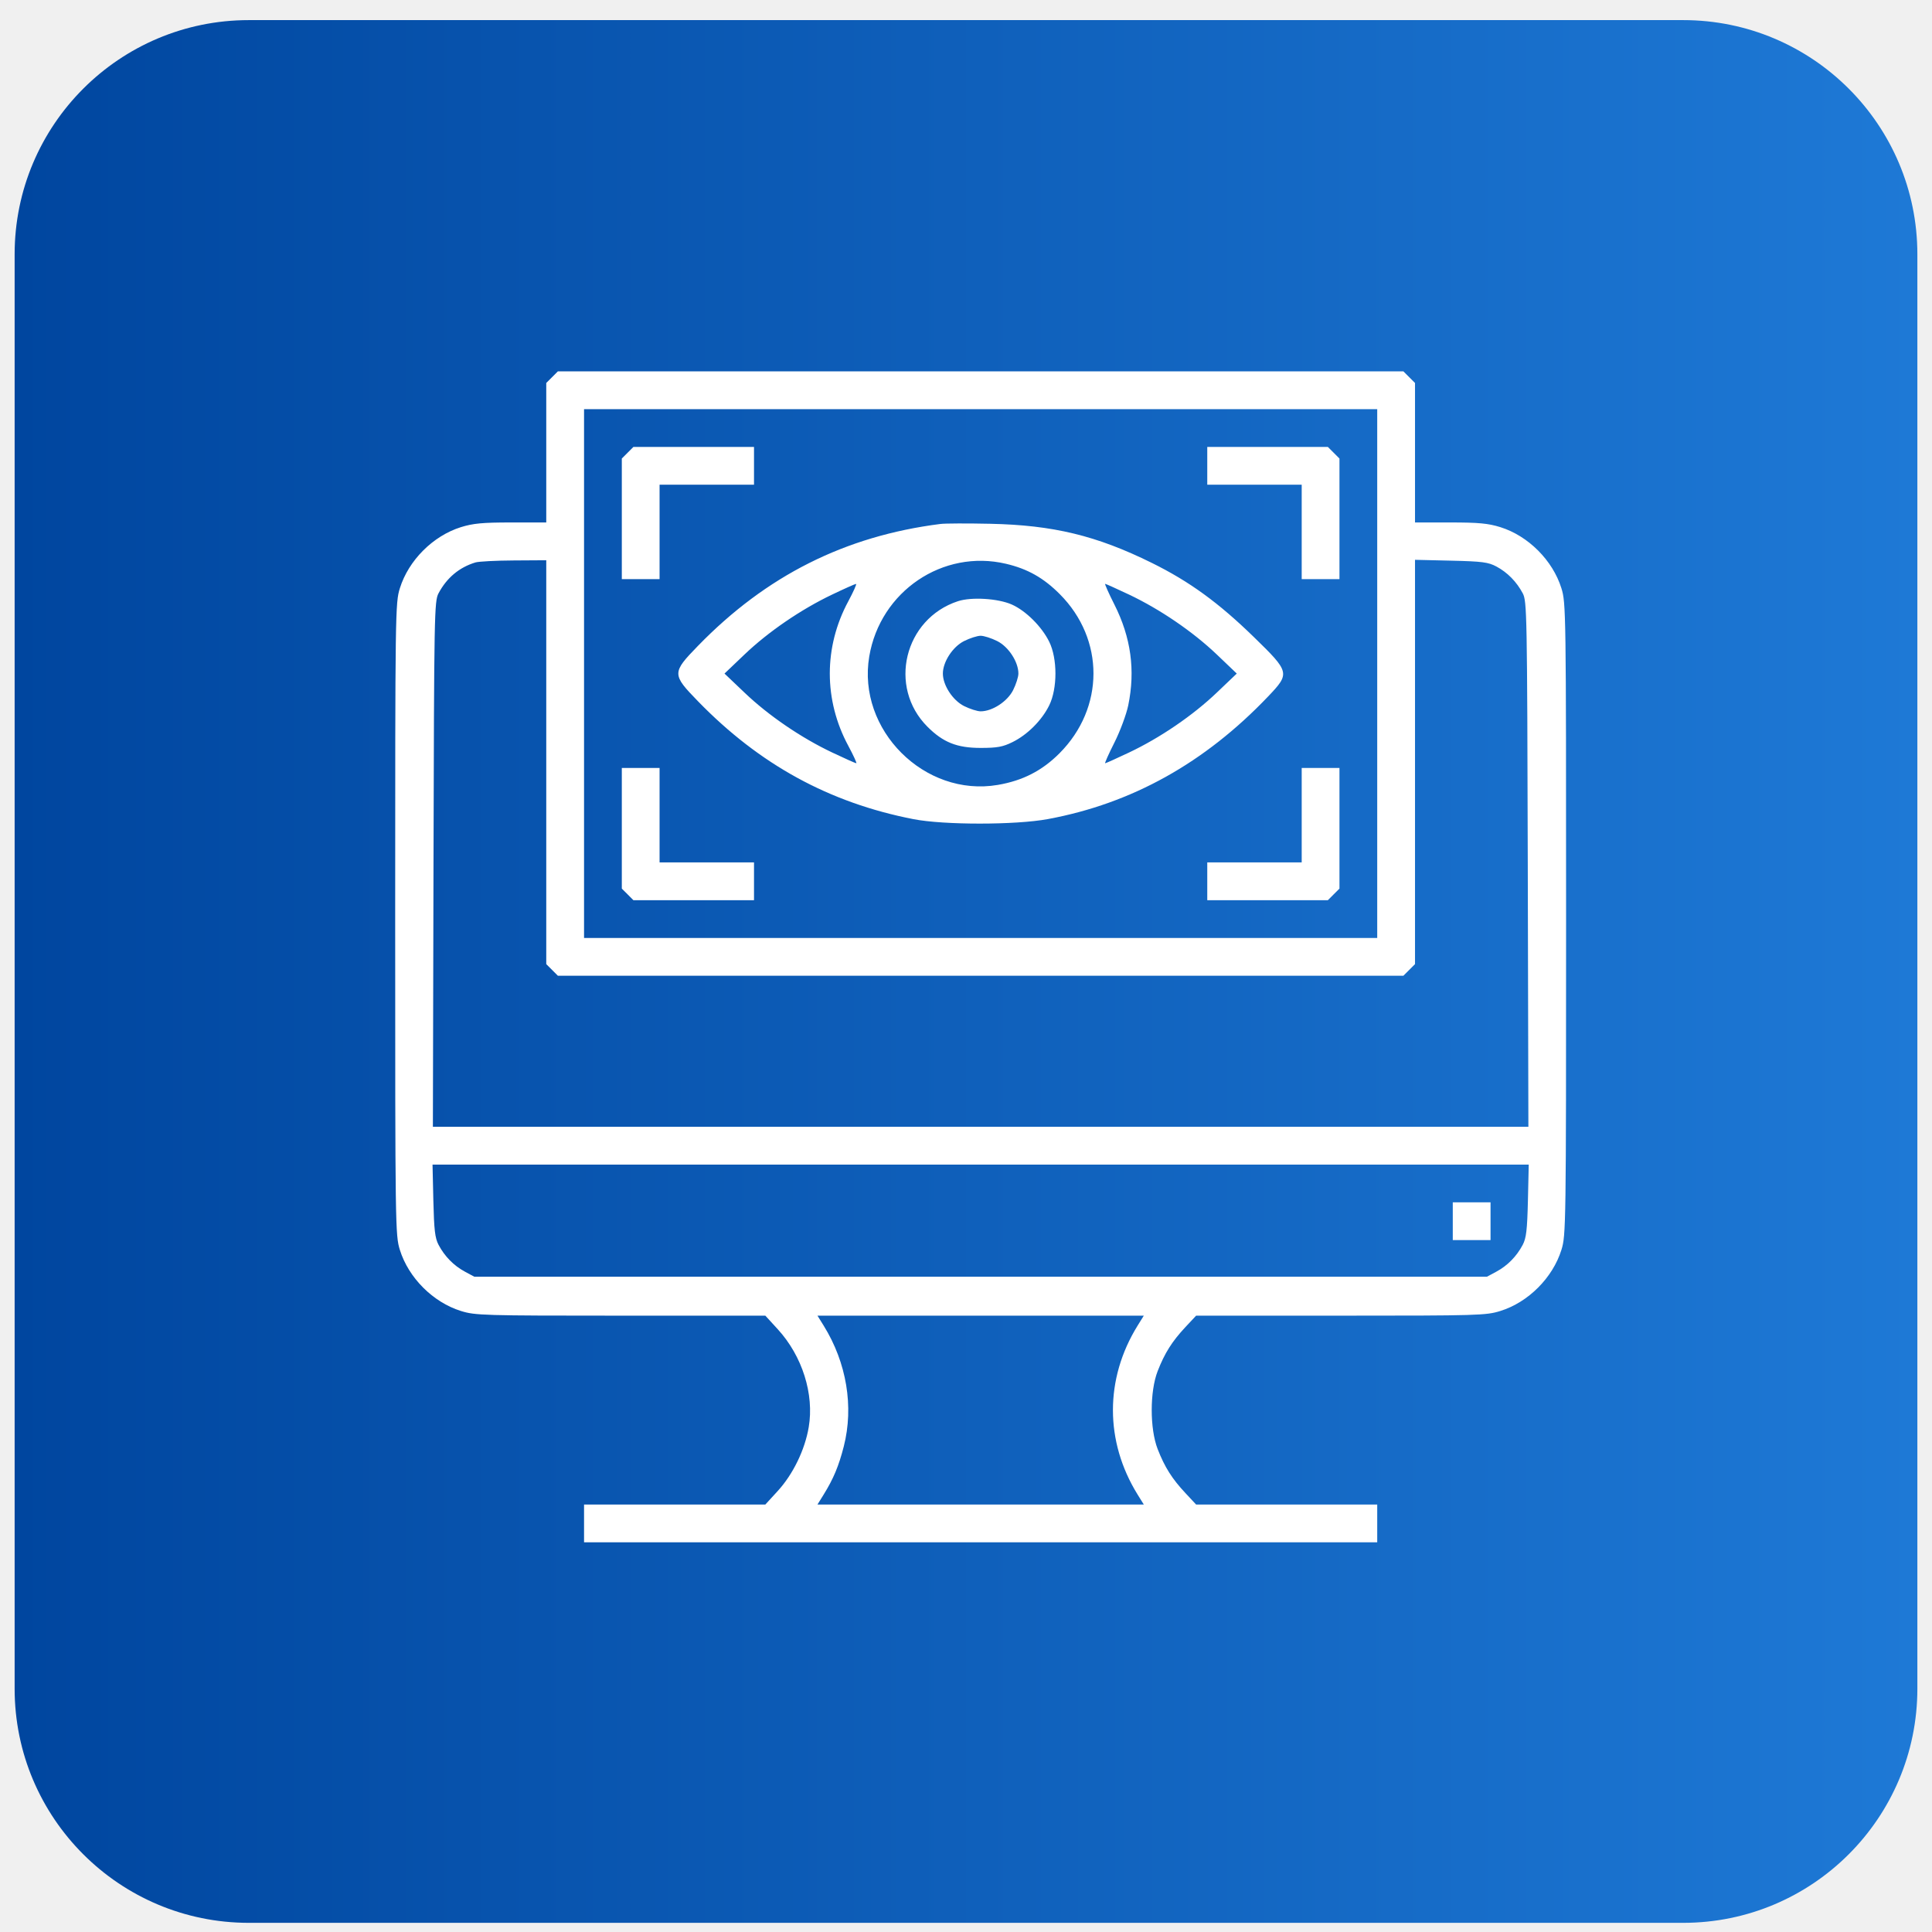
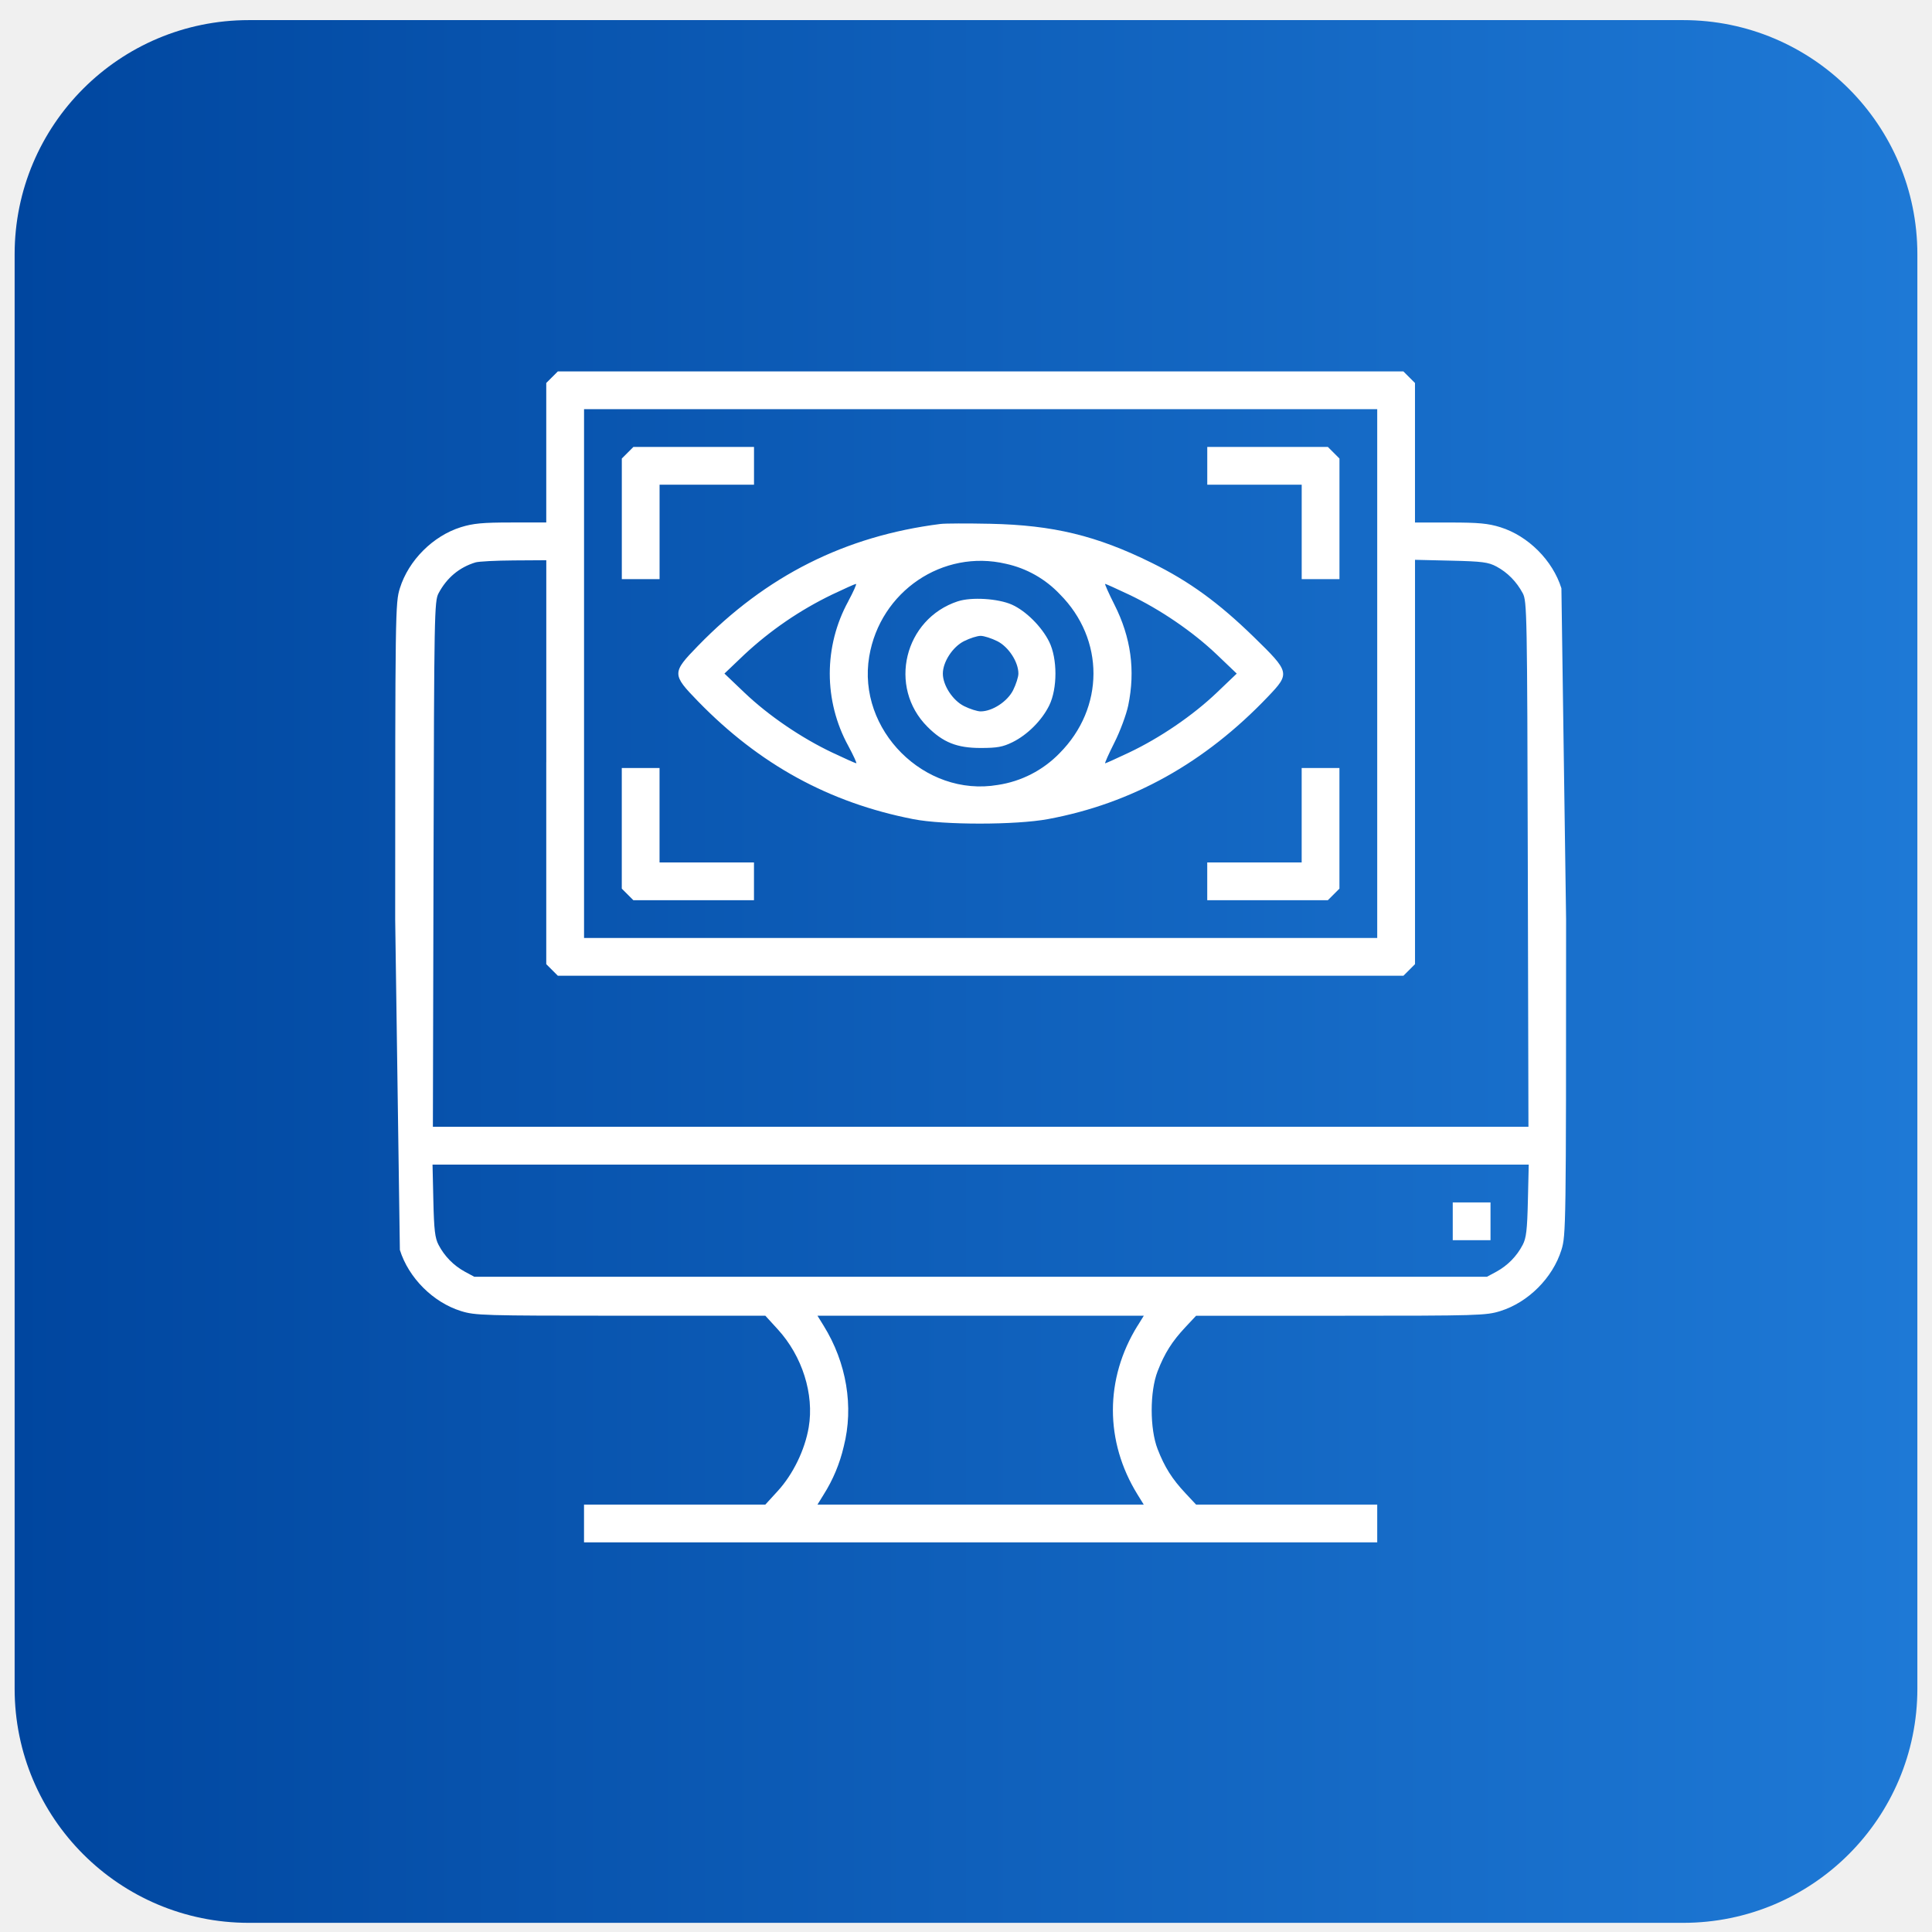
- <svg xmlns="http://www.w3.org/2000/svg" width="66" height="66" viewBox="0 0 66 66" fill="none">
-   <rect x="0.5" y="0.687" width="65" height="65" rx="8" fill="url(#paint0_linear_37_12726)" />
-   <path fill-rule="evenodd" clip-rule="evenodd" d="M18.859 12.885L18.661 13.083V15.466V17.848H17.46C16.488 17.848 16.161 17.879 15.746 18.008C14.793 18.306 13.957 19.141 13.66 20.095C13.504 20.595 13.5 20.863 13.5 31.397C13.5 41.93 13.504 42.198 13.66 42.699C13.957 43.652 14.793 44.488 15.746 44.785C16.234 44.937 16.499 44.945 21.202 44.945H26.145L26.57 45.409C27.407 46.324 27.819 47.626 27.627 48.756C27.496 49.53 27.091 50.363 26.57 50.933L26.145 51.397H23.048H19.952V52.042V52.687H33.5H47.048V52.042V51.397H43.955H40.861L40.497 51.007C40.039 50.518 39.786 50.117 39.547 49.502C39.277 48.807 39.277 47.535 39.547 46.84C39.786 46.225 40.039 45.824 40.497 45.334L40.861 44.945H45.801C50.501 44.945 50.766 44.937 51.254 44.785C52.207 44.488 53.042 43.652 53.34 42.699C53.496 42.198 53.5 41.93 53.5 31.397C53.5 20.863 53.496 20.595 53.34 20.095C53.042 19.141 52.207 18.306 51.254 18.008C50.839 17.879 50.512 17.848 49.54 17.848H48.339V15.466V13.083L48.141 12.885L47.943 12.687H33.5H19.057L18.859 12.885ZM47.048 23.01V32.042H33.5H19.952V23.01V13.977H33.5H47.048V23.01ZM21.44 15.466L21.242 15.664V17.724V19.784H21.887H22.532V18.171V16.558H24.145H25.758V15.913V15.268H23.698H21.638L21.44 15.466ZM41.242 15.913V16.558H42.855H44.468V18.171V19.784H45.113H45.758V17.724V15.664L45.56 15.466L45.362 15.268H43.302H41.242V15.913ZM32.129 17.899C28.869 18.311 26.175 19.666 23.843 22.064C22.95 22.982 22.95 23.037 23.843 23.955C25.947 26.119 28.328 27.422 31.202 27.983C32.243 28.187 34.695 28.186 35.798 27.981C38.664 27.45 41.156 26.063 43.319 23.794C44.075 23.001 44.066 22.962 42.831 21.76C41.624 20.585 40.629 19.862 39.347 19.229C37.46 18.297 35.977 17.938 33.823 17.893C33.046 17.876 32.284 17.879 32.129 17.899ZM18.661 26.037V32.936L18.859 33.134L19.057 33.332H33.5H47.943L48.141 33.134L48.339 32.936V26.03V19.124L49.569 19.153C50.637 19.178 50.841 19.204 51.121 19.354C51.498 19.556 51.808 19.872 52.019 20.268C52.163 20.538 52.17 20.945 52.191 29.522L52.212 38.493H33.5H14.788L14.809 29.522C14.83 20.945 14.837 20.538 14.981 20.268C15.263 19.738 15.688 19.382 16.241 19.214C16.353 19.18 16.943 19.149 17.552 19.146L18.661 19.139V26.037ZM34.368 19.26C35.107 19.434 35.65 19.741 36.205 20.298C37.742 21.84 37.737 24.185 36.194 25.733C35.599 26.33 34.937 26.669 34.085 26.814C31.583 27.24 29.273 24.931 29.695 22.425C30.069 20.201 32.209 18.751 34.368 19.26ZM28.981 20.537C28.136 22.103 28.136 23.916 28.981 25.482C29.156 25.808 29.278 26.074 29.252 26.074C29.226 26.074 28.857 25.91 28.432 25.708C27.371 25.206 26.251 24.442 25.436 23.663L24.75 23.01L25.436 22.356C26.246 21.583 27.36 20.821 28.421 20.314C28.841 20.113 29.211 19.948 29.243 19.947C29.274 19.946 29.156 20.211 28.981 20.537ZM38.568 20.311C39.629 20.814 40.749 21.578 41.565 22.356L42.25 23.01L41.565 23.663C40.749 24.442 39.629 25.206 38.568 25.708C38.143 25.91 37.777 26.074 37.754 26.074C37.732 26.074 37.873 25.757 38.069 25.369C38.265 24.98 38.477 24.409 38.542 24.098C38.79 22.898 38.636 21.775 38.069 20.651C37.873 20.263 37.732 19.945 37.754 19.945C37.777 19.945 38.143 20.11 38.568 20.311ZM32.725 20.538C30.889 21.14 30.324 23.467 31.683 24.826C32.218 25.361 32.692 25.55 33.5 25.55C34.064 25.55 34.257 25.515 34.587 25.352C35.098 25.101 35.591 24.608 35.843 24.096C36.126 23.52 36.126 22.499 35.843 21.923C35.588 21.405 35.044 20.864 34.564 20.651C34.094 20.443 33.187 20.387 32.725 20.538ZM34.068 21.901C34.455 22.096 34.79 22.611 34.79 23.01C34.79 23.124 34.709 23.379 34.609 23.577C34.413 23.965 33.899 24.3 33.5 24.3C33.386 24.3 33.13 24.218 32.932 24.119C32.545 23.923 32.21 23.409 32.21 23.01C32.21 22.611 32.545 22.096 32.932 21.901C33.13 21.801 33.386 21.719 33.5 21.719C33.614 21.719 33.87 21.801 34.068 21.901ZM21.242 28.296V30.356L21.44 30.553L21.638 30.752H23.698H25.758V30.106V29.461H24.145H22.532V27.848V26.235H21.887H21.242V28.296ZM44.468 27.848V29.461H42.855H41.242V30.106V30.752H43.302H45.362L45.56 30.553L45.758 30.356V28.296V26.235H45.113H44.468V27.848ZM52.196 41.014C52.172 42.017 52.14 42.295 52.018 42.526C51.81 42.92 51.499 43.236 51.121 43.44L50.798 43.614H33.5H16.202L15.879 43.44C15.501 43.236 15.19 42.92 14.982 42.526C14.86 42.295 14.828 42.017 14.804 41.014L14.776 39.784H33.5H52.224L52.196 41.014ZM49.629 41.719V42.364H50.274H50.919V41.719V41.074H50.274H49.629V41.719ZM38.861 45.288C37.739 47.099 37.739 49.243 38.861 51.054L39.074 51.397H33.5H27.926L28.139 51.054C28.472 50.517 28.654 50.081 28.825 49.411C29.172 48.053 28.922 46.552 28.139 45.288L27.926 44.945H33.5H39.074L38.861 45.288Z" fill="white" />
+ <svg xmlns="http://www.w3.org/2000/svg" width="66" height="66" fill="none">
+   <rect x=".5" y=".687" width="65" height="65" rx="8" fill="url(#A)" />
+   <path fill-rule="evenodd" d="M18.859 12.885l-.198.198v2.383 2.383H17.46c-.972 0-1.299.031-1.714.16-.953.298-1.789 1.133-2.086 2.087-.156.5-.16.768-.16 11.302l.16 11.302c.298.953 1.133 1.789 2.086 2.087.488.152.752.16 5.456.16h4.943l.424.464c.838.915 1.249 2.217 1.058 3.347-.131.774-.536 1.607-1.058 2.177l-.424.464h-3.097-3.097v.645.645H33.5h13.548v-.645-.645h-3.094-3.094l-.364-.389c-.458-.489-.711-.89-.95-1.506-.27-.695-.27-1.967 0-2.661.239-.616.492-1.017.95-1.506l.364-.389h4.94c4.7 0 4.965-.008 5.453-.16.953-.298 1.789-1.133 2.087-2.087.156-.5.16-.769.16-11.302l-.16-11.302c-.298-.953-1.133-1.789-2.087-2.087-.415-.129-.742-.16-1.714-.16h-1.201v-2.383-2.383l-.198-.198-.198-.198H33.5 19.057l-.198.198zM47.048 23.01v9.032H33.5 19.952V23.01v-9.032H33.5h13.548v9.032zM21.44 15.466l-.198.198v2.06 2.06h.645.645v-1.613-1.613h1.613 1.613v-.645-.645h-2.06-2.06l-.198.198zm19.802.447v.645h1.613 1.613v1.613 1.613h.645.645v-2.06-2.06l-.198-.198-.198-.198h-2.06-2.06v.645zm-9.113 1.986c-3.26.412-5.954 1.767-8.286 4.165-.893.918-.893.973 0 1.892 2.104 2.163 4.486 3.467 7.359 4.028 1.042.203 3.493.202 4.597-.002 2.866-.531 5.358-1.918 7.52-4.187.757-.794.747-.832-.487-2.035-1.207-1.175-2.202-1.898-3.484-2.531-1.887-.932-3.37-1.291-5.524-1.336-.776-.016-1.538-.014-1.694.006zm-13.468 8.139v6.899l.198.198.198.198H33.5h14.443l.198-.198.198-.198V26.03v-6.906l1.23.029c1.069.025 1.272.051 1.553.201.377.202.687.517.898.913.144.27.151.678.172 9.254l.022 8.972H33.5 14.788l.022-8.972c.021-8.576.028-8.984.172-9.254.282-.53.707-.885 1.26-1.054.111-.034.701-.064 1.311-.068l1.109-.007v6.899zm15.707-6.777a3.58 3.58 0 0 1 1.837 1.038c1.537 1.541 1.532 3.887-.012 5.435a3.7 3.7 0 0 1-2.109 1.081c-2.501.426-4.811-1.883-4.39-4.389.374-2.224 2.515-3.674 4.674-3.165zm-5.388 1.277a5.14 5.14 0 0 0 0 4.945c.175.326.298.592.271.592s-.395-.165-.82-.366c-1.061-.503-2.181-1.267-2.997-2.045l-.686-.654.686-.654a12.15 12.15 0 0 1 2.985-2.042c.421-.201.79-.366.822-.367s-.087.265-.262.59zm9.587-.226c1.061.503 2.181 1.267 2.997 2.045l.685.654-.685.654c-.816.778-1.936 1.542-2.997 2.045-.425.201-.791.366-.813.366s.119-.318.315-.706.408-.96.473-1.27c.248-1.201.095-2.323-.473-3.448-.196-.388-.337-.706-.315-.706s.389.165.813.366zm-5.842.228c-1.836.602-2.402 2.928-1.042 4.288.535.535 1.008.724 1.817.724.564 0 .757-.035 1.087-.197.512-.252 1.005-.745 1.256-1.256.283-.576.283-1.597 0-2.173-.255-.517-.799-1.059-1.279-1.272-.47-.208-1.377-.264-1.839-.113zm1.342 1.362c.387.195.723.71.723 1.109 0 .114-.082.37-.181.568-.195.387-.71.723-1.109.723-.114 0-.37-.082-.568-.181-.387-.195-.723-.71-.723-1.109s.335-.914.723-1.109c.198-.1.453-.181.568-.181s.37.082.568.181zm-12.826 6.395v2.06l.198.198.198.198h2.06 2.06v-.645-.645h-1.613-1.613v-1.613-1.613h-.645-.645v2.06zm23.226-.447v1.613h-1.613-1.613v.645.645h2.06 2.06l.198-.198.198-.198v-2.06-2.06h-.645-.645v1.613zm7.728 13.165c-.023 1.003-.056 1.282-.178 1.512a2.2 2.2 0 0 1-.897.915l-.323.174H33.5 16.202l-.323-.174a2.2 2.2 0 0 1-.897-.915c-.122-.23-.155-.509-.178-1.512l-.028-1.23H33.5h18.724l-.029 1.23zm-2.567.706v.645h.645.645v-.645-.645h-.645-.645v.645zm-10.768 3.569c-1.122 1.811-1.122 3.955 0 5.766l.212.343H33.5h-5.574l.212-.343a5.31 5.31 0 0 0 .686-1.643c.347-1.358.097-2.859-.686-4.123l-.212-.343H33.5h5.574l-.212.343z" fill="#fff" />
  <defs>
-     <linearGradient id="paint0_linear_37_12726" x1="0.5" y1="34.065" x2="65.5" y2="34.065" gradientUnits="userSpaceOnUse">
-       <stop stop-color="#00469F" />
-       <stop offset="1" stop-color="#1E79D6" />
+     <linearGradient id="A" x1=".5" y1="34.065" x2="65.5" y2="34.065" gradientUnits="userSpaceOnUse">
+       <stop stop-color="#00469f" />
+       <stop offset="1" stop-color="#1e79d6" />
    </linearGradient>
  </defs>
</svg>
